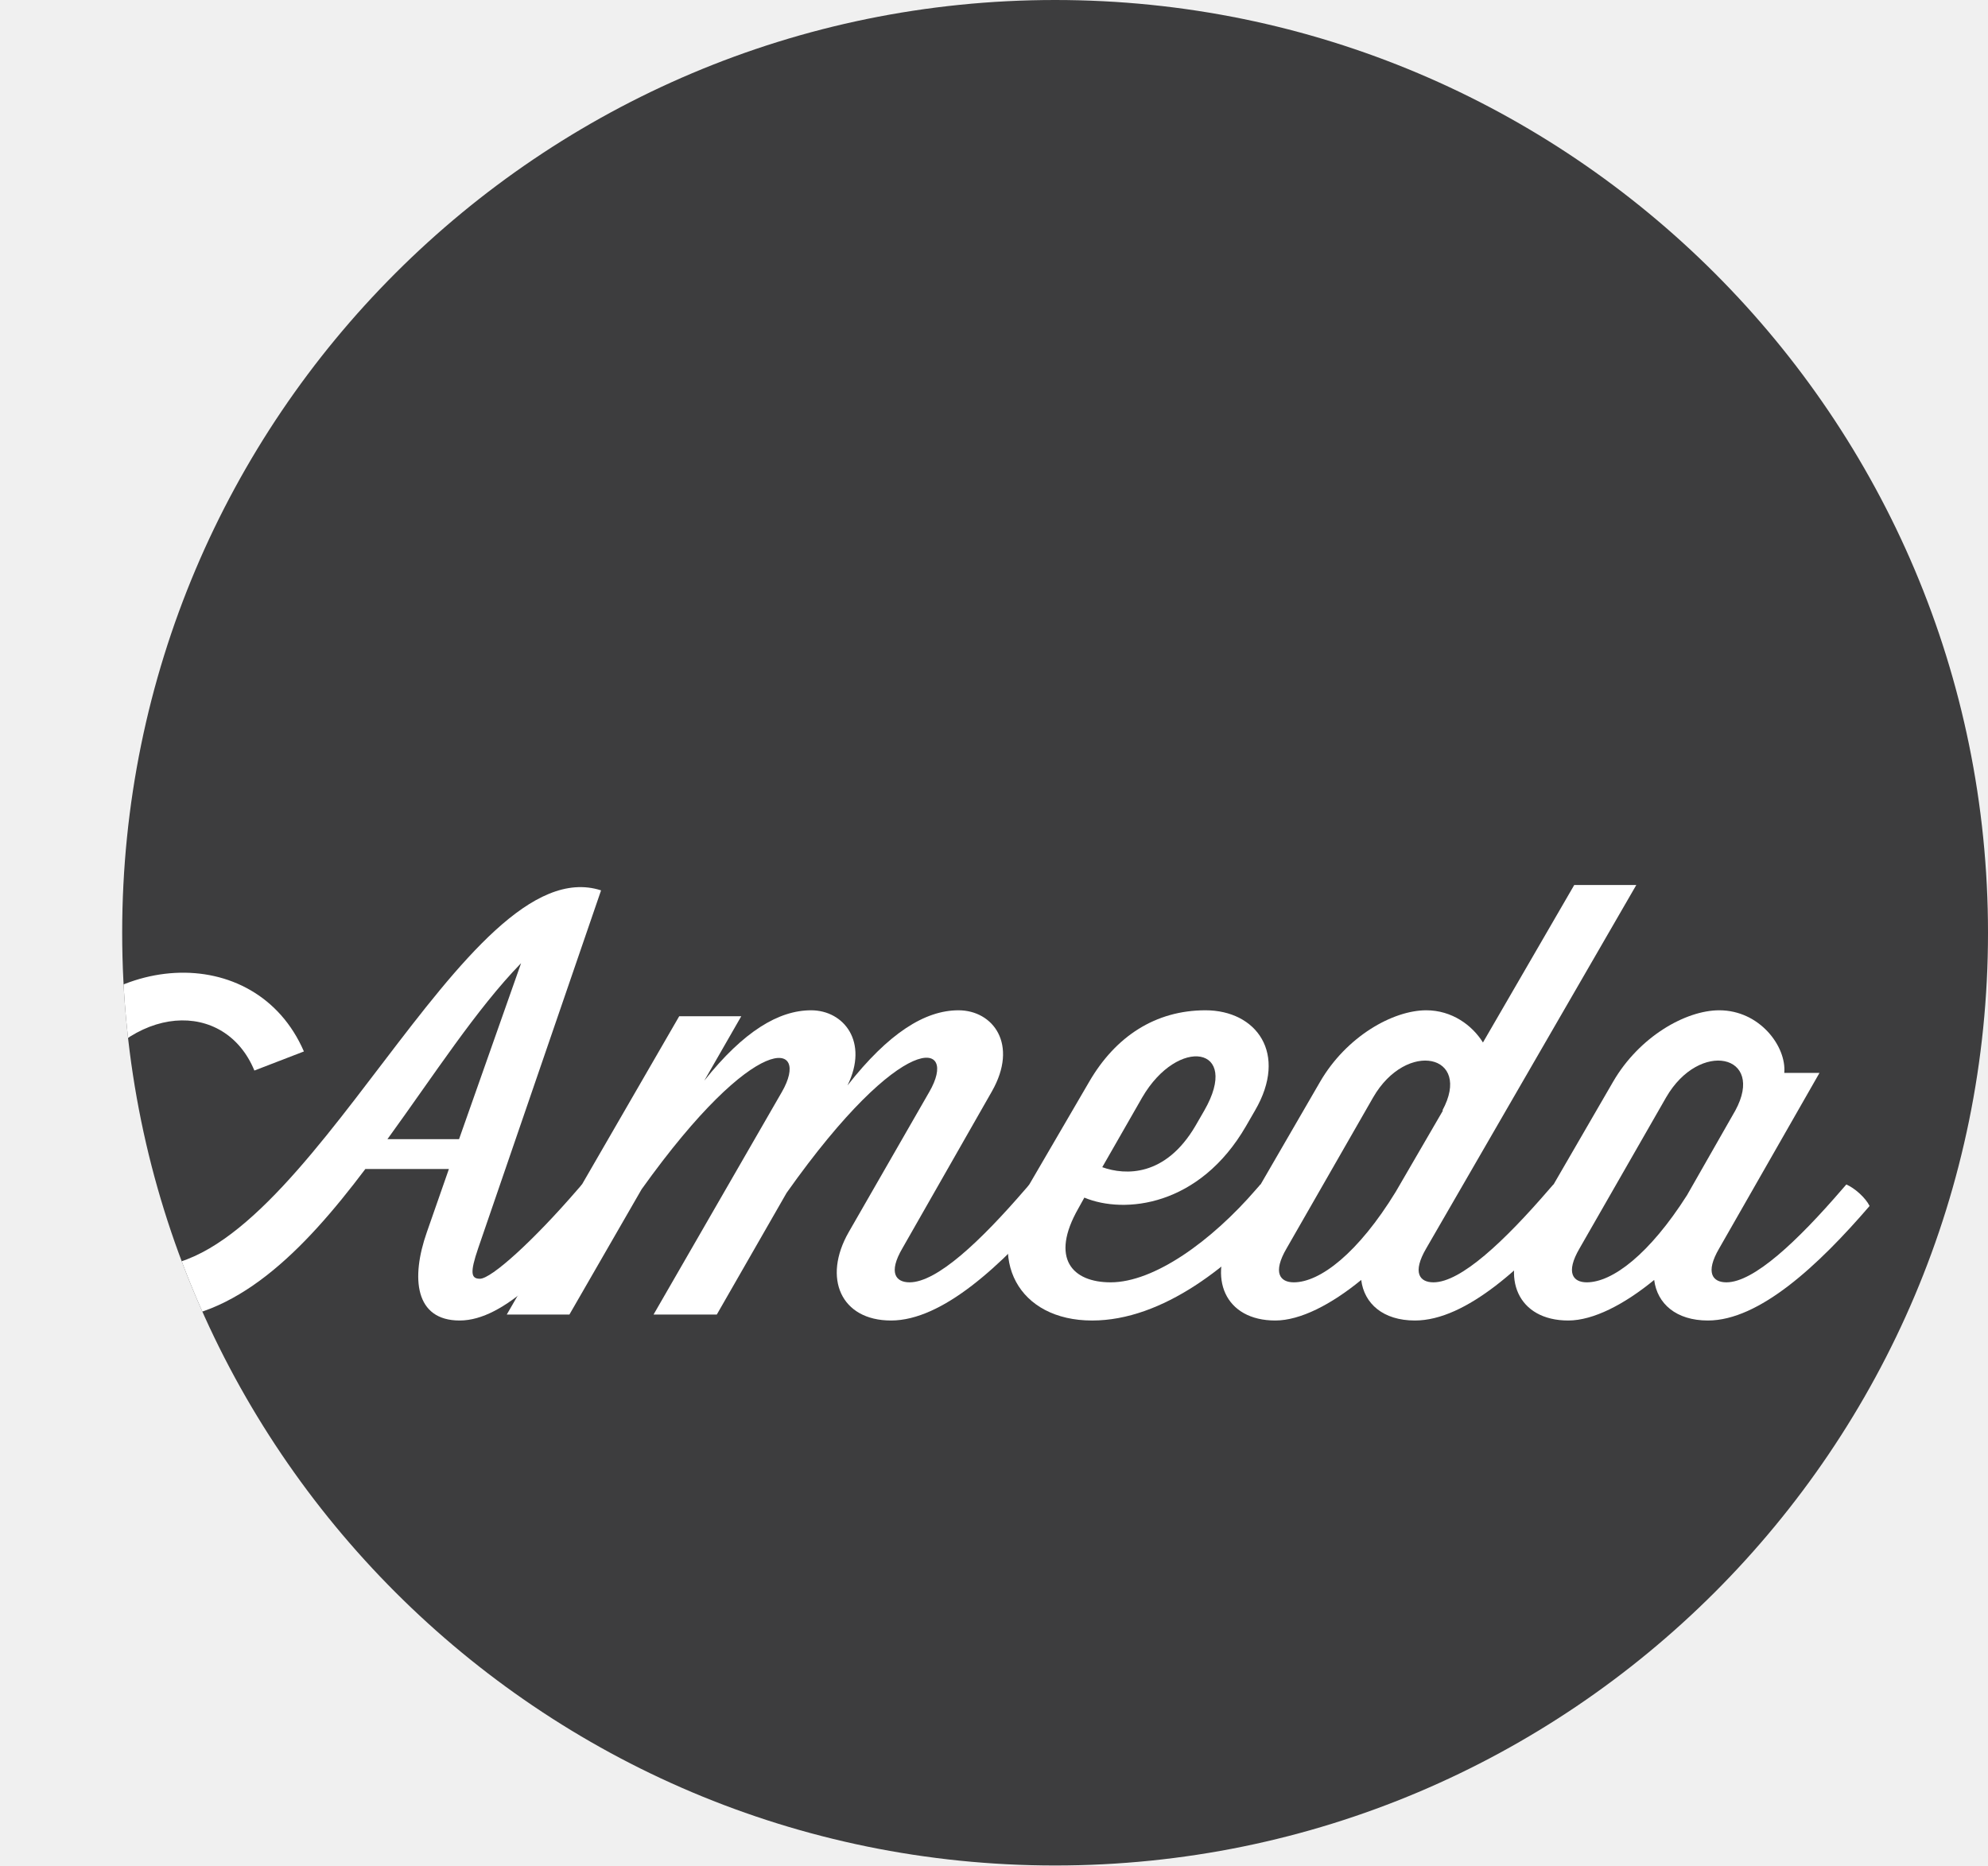
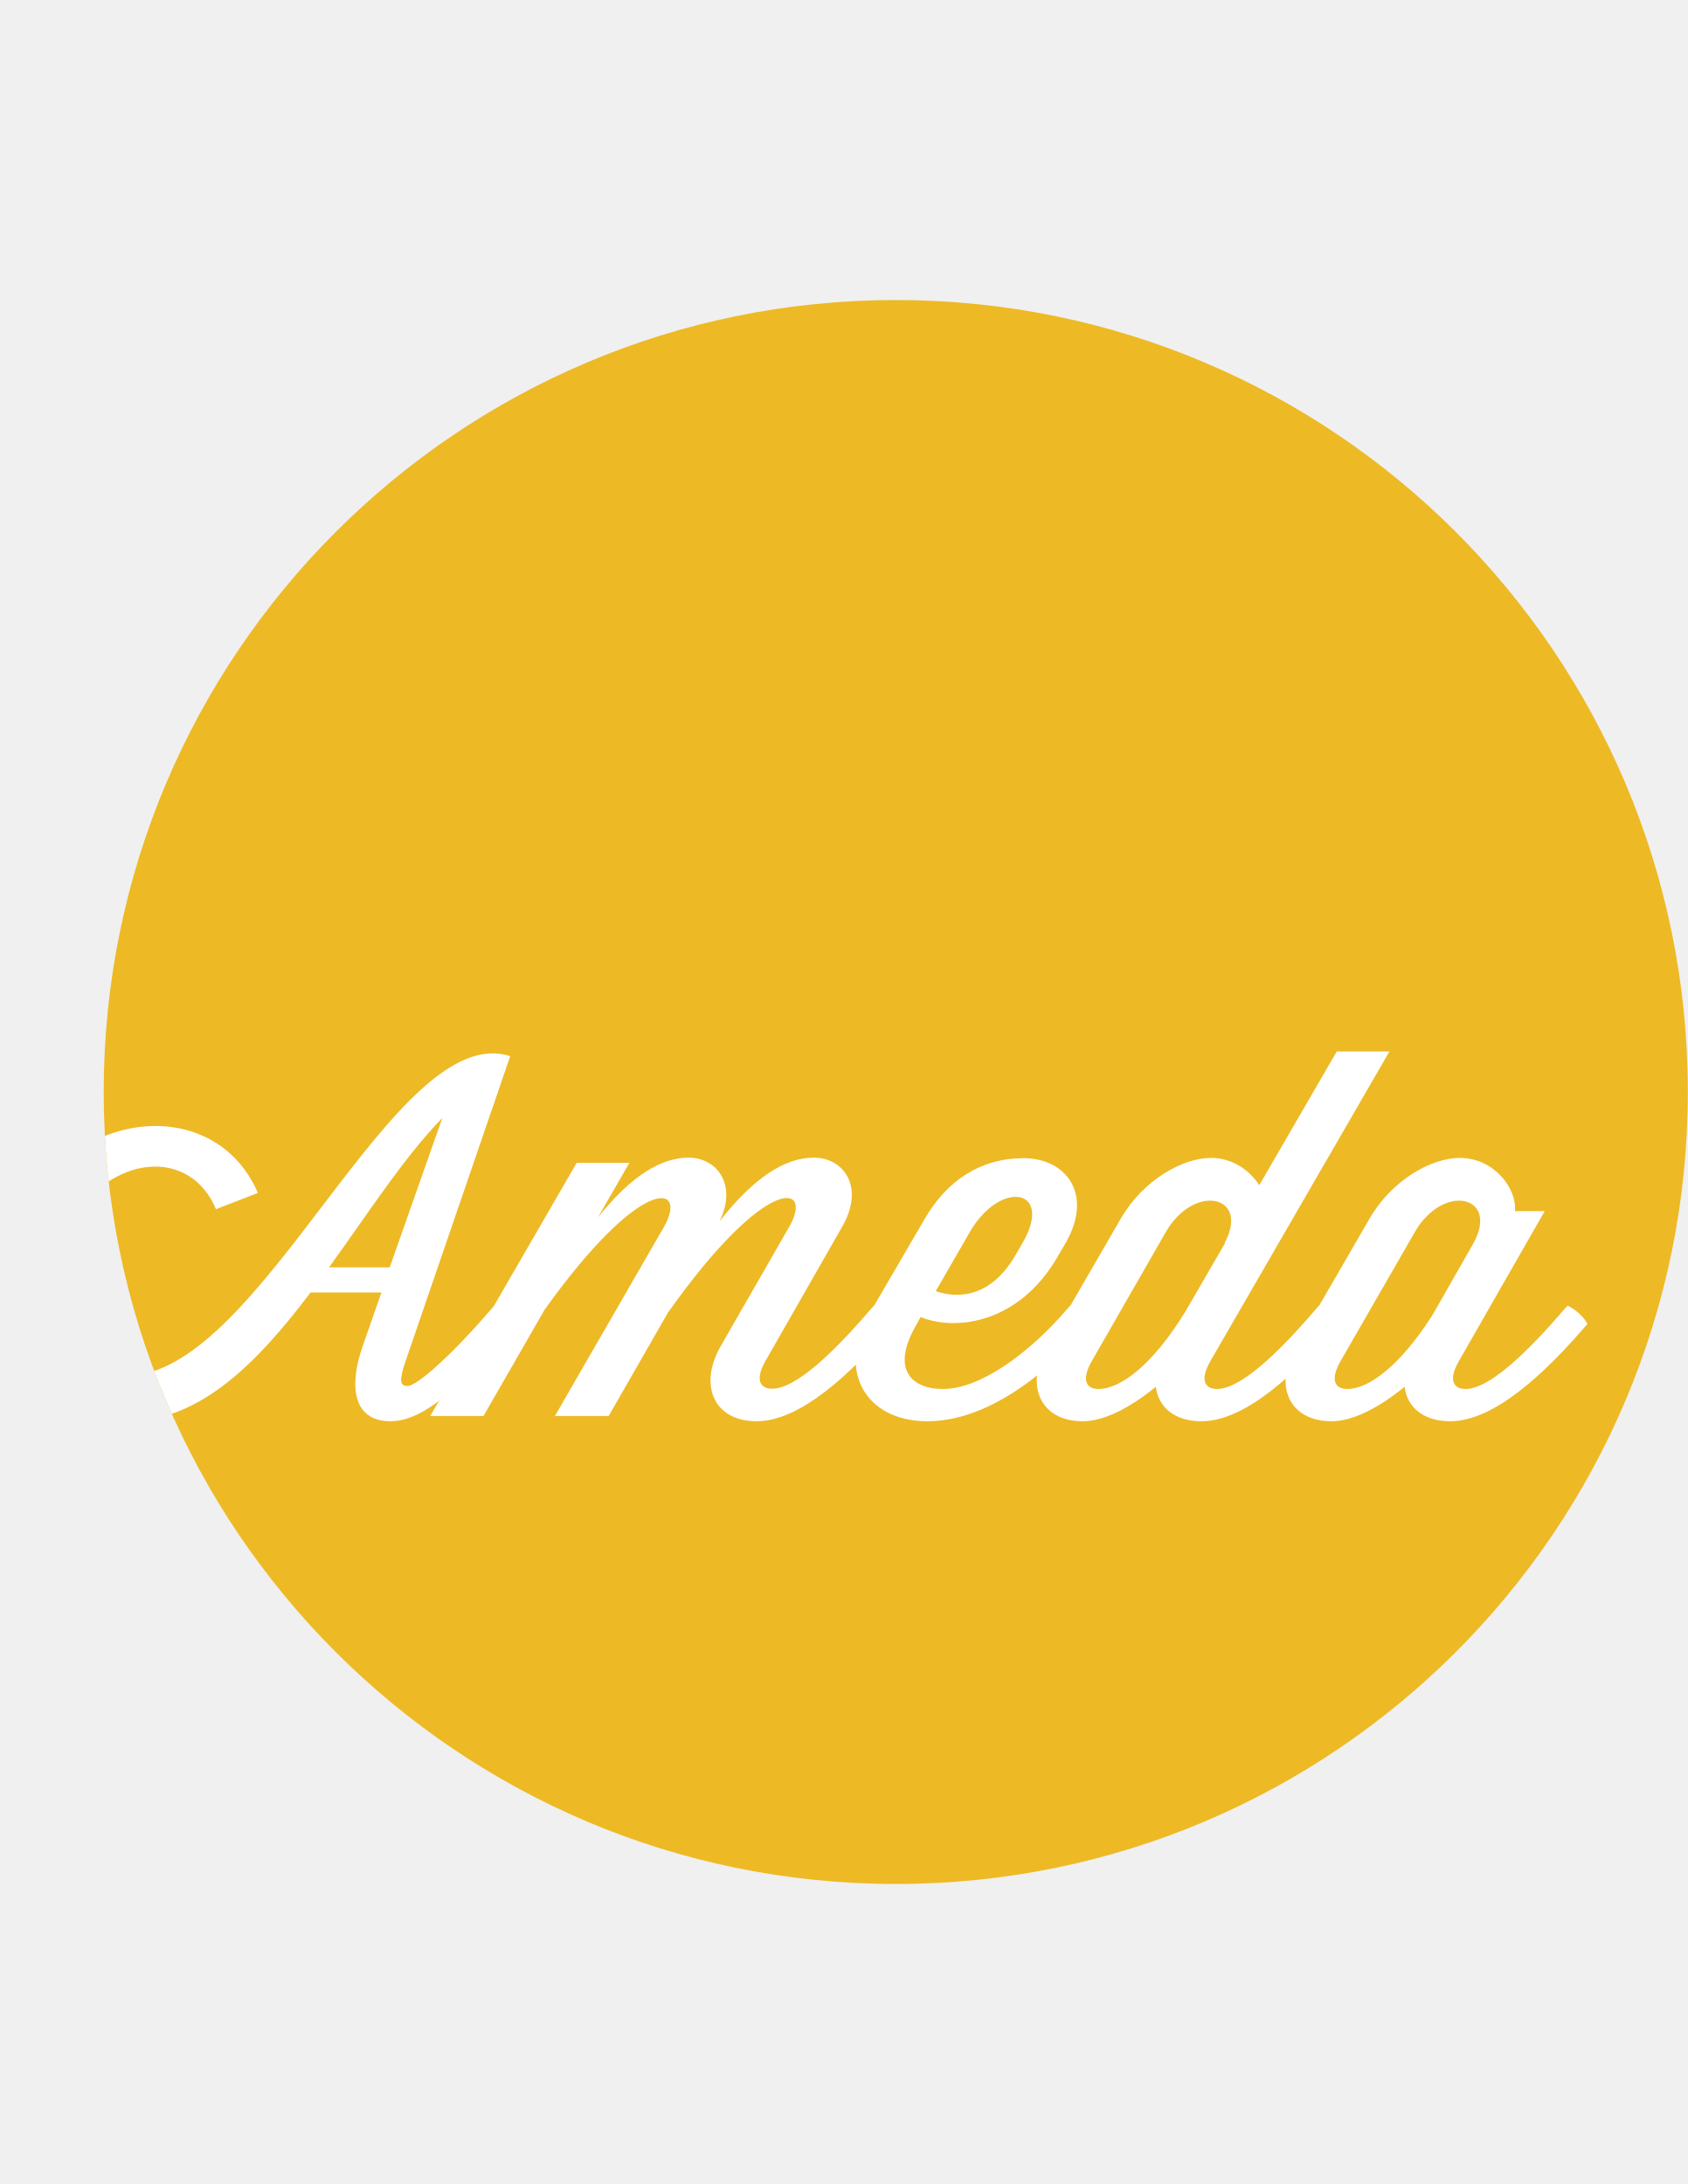
- <svg xmlns="http://www.w3.org/2000/svg" xmlns:xlink="http://www.w3.org/1999/xlink" version="1.1" id="Layer_1" x="0px" y="0px" viewBox="0 0 444.151 416.853" enable-background="new 0 0 444.151 416.853" xml:space="preserve">
-   <circle fill="#3D3D3E" cx="235.725" cy="208.427" r="208.427" />
+ <svg xmlns="http://www.w3.org/2000/svg" xmlns:xlink="http://www.w3.org/1999/xlink" version="1.1" id="Layer_1" x="0px" y="0px" viewBox="0 0 612 792" enable-background="new 0 0 612 792" xml:space="preserve">
+   <circle fill="#EDB925" cx="324.8" cy="396" r="287.2" />
  <g>
-     <defs>
-       <circle id="SVGID_1_" cx="235.725" cy="208.427" r="208.427" />
-     </defs>
-     <clipPath id="SVGID_2_">
-       <use xlink:href="#SVGID_1_" overflow="visible" />
-     </clipPath>
-     <g clip-path="url(#SVGID_2_)">
-       <path fill="#FFFFFF" d="M130.022,264.681c1.866,0.8,4.266,2.933,5.199,4.799c-11.465,13.331-22.396,25.596-32.528,25.596    c-9.998,0-10.932-9.465-7.332-19.73l4.933-14.131H81.629c-13.865,18.397-29.062,33.861-48.126,33.861    c-28.929,0-42.927-28.662-26.529-56.924c15.198-26.129,50.125-28.129,60.924-3.199l-11.065,4.266    c-6.532-15.864-27.462-15.464-39.46,4.933c-10.932,18.53-5.199,39.061,16.131,38.927c35.461-0.267,70.256-93.985,100.784-84.12    l-27.462,79.987c-1.866,5.466-1.6,6.799,0.4,6.799c2.533,0,11.865-8.399,21.863-19.997L130.022,264.681z M86.562,254.549h15.997    l13.864-39.327C106.425,225.487,96.827,240.418,86.562,254.549z" />
-       <path fill="#FFFFFF" d="M230,264.681c1.866,0.8,4.266,2.933,5.199,4.799c-11.465,13.331-24.662,25.596-36.127,25.596    c-11.198,0-15.331-9.465-9.465-19.73l17.997-31.328c6.666-11.465-5.732-14.398-31.862,22.53l-15.598,27.196h-14.131l28.662-49.726    c6.532-11.332-5.599-14.264-31.328,21.73l-16.131,27.996h-13.998l38.527-66.656h13.865l-8.265,14.398    c8.799-11.065,16.664-15.731,23.863-15.731c7.332,0,12.931,7.066,8.132,16.797c9.199-11.731,17.331-16.797,24.796-16.797    c7.732,0,13.464,7.599,7.465,18.13l-19.996,35.061c-3.199,5.466-1.466,7.599,1.6,7.599c6.132,0,15.864-9.199,25.862-20.797    L230,264.681z" />
-       <path fill="#FFFFFF" d="M242.262,267.614l-1.333,2.4c-6.399,11.198-1.333,16.531,7.199,16.531c9.732,0,22.53-9.199,32.528-20.797    l0.933-1.066c1.866,0.8,4.266,2.933,5.199,4.799c-11.465,13.331-27.062,25.596-42.793,25.596    c-16.397,0-23.863-13.598-15.198-28.396l14.531-24.929c5.866-10.132,14.798-15.997,25.996-15.997    c11.332,0,18.53,9.598,11.065,22.396l-2,3.466C267.992,269.613,251.194,271.346,242.262,267.614z M246.262,260.815    c5.199,1.866,14.131,2.133,20.797-9.199l2-3.466c8.265-14.398-5.866-16.664-13.864-2.933L246.262,260.815z" />
-       <path fill="#FFFFFF" d="M347.044,264.681c1.866,0.8,4.266,2.933,5.199,4.799c-11.465,13.331-24.663,25.596-36.128,25.596    c-7.066,0-11.332-3.733-11.998-9.065c-6.666,5.466-13.598,9.065-19.197,9.065c-11.198,0-15.331-9.465-9.465-19.73l19.464-33.595    c5.866-10.132,16.264-15.997,23.73-15.997c5.732,0,10.265,3.333,12.665,7.199l20.397-35.194h13.865l-46.926,81.187    c-3.199,5.466-1.466,7.599,1.6,7.599c6.132,0,15.864-9.199,25.863-20.797L347.044,264.681z M287.453,278.945    c-3.199,5.466-1.466,7.599,1.6,7.599c5.866,0,14.398-6.532,22.796-20.263l10.532-18.131h-0.133    c6.799-12.531-7.999-15.864-15.464-2.933L287.453,278.945z" />
-       <path fill="#FFFFFF" d="M412.498,264.681c1.866,0.8,4.266,2.933,5.199,4.799c-11.465,13.331-24.663,25.596-36.128,25.596    c-7.066,0-11.332-3.733-11.998-9.065c-6.666,5.466-13.598,9.065-19.197,9.065c-11.198,0-15.331-9.465-9.465-19.73l19.464-33.595    c5.866-10.132,16.264-15.997,23.73-15.997c9.065,0,15.064,8.132,14.531,13.998h7.865l-22.396,39.194    c-3.199,5.466-1.466,7.599,1.6,7.599c6.132,0,15.864-9.199,25.863-20.797L412.498,264.681z M352.907,278.945    c-3.2,5.466-1.466,7.599,1.6,7.599c5.732,0,13.998-6.266,22.396-19.464l10.798-18.93c6.799-12.531-7.999-15.864-15.464-2.933    L352.907,278.945z" />
+     <g>
+       <defs>
+         <circle id="SVGID_1_" cx="324.8" cy="396" r="287.2" />
+       </defs>
+       <clipPath id="SVGID_2_">
+         <use xlink:href="#SVGID_1_" overflow="visible" />
+       </clipPath>
+       <g clip-path="url(#SVGID_2_)">
+         <path fill="#FFFFFF" d="M179.2,473.5c2.6,1.1,5.9,4,7.2,6.6c-15.8,18.4-30.9,35.3-44.8,35.3c-13.8,0-15.1-13-10.1-27.2l6.8-19.5     h-25.7c-19.1,25.3-40,46.7-66.3,46.7C6.3,515.4-13,475.9,9.6,437c20.9-36,69.1-38.8,83.9-4.4l-15.2,5.9     c-9-21.9-37.8-21.3-54.4,6.8c-15.1,25.5-7.2,53.8,22.2,53.6C95,498.5,143,369.4,185,383l-37.8,110.2c-2.6,7.5-2.2,9.4,0.6,9.4     c3.5,0,16.3-11.6,30.1-27.6L179.2,473.5z M119.3,459.6h22l19.1-54.2C146.6,419.5,133.4,440.1,119.3,459.6z" />
+         <path fill="#FFFFFF" d="M316.9,473.5c2.6,1.1,5.9,4,7.2,6.6c-15.8,18.4-34,35.3-49.8,35.3c-15.4,0-21.1-13-13-27.2l24.8-43.2     c9.2-15.8-7.9-19.8-43.9,31l-21.5,37.5h-19.5l39.5-68.5c9-15.6-7.7-19.7-43.2,29.9l-22.2,38.6H156l53.1-91.8h19.1l-11.4,19.8     c12.1-15.2,23-21.7,32.9-21.7c10.1,0,17.8,9.7,11.2,23.1c12.7-16.2,23.9-23.1,34.2-23.1c10.7,0,18.6,10.5,10.3,25l-27.6,48.3     c-4.4,7.5-2,10.5,2.2,10.5c8.4,0,21.9-12.7,35.6-28.7L316.9,473.5z" />
+         <path fill="#FFFFFF" d="M333.8,477.6l-1.8,3.3c-8.8,15.4-1.8,22.8,9.9,22.8c13.4,0,31-12.7,44.8-28.7l1.3-1.5     c2.6,1.1,5.9,4,7.2,6.6c-15.8,18.4-37.3,35.3-59,35.3c-22.6,0-32.9-18.7-20.9-39.1l20-34.3c8.1-14,20.4-22,35.8-22     c15.6,0,25.5,13.2,15.2,30.9l-2.8,4.8C369.3,480.3,346.1,482.7,333.8,477.6z M339.3,468.2c7.2,2.6,19.5,2.9,28.7-12.7l2.8-4.8     c11.4-19.8-8.1-23-19.1-4L339.3,468.2z" />
+         <path fill="#FFFFFF" d="M478.2,473.5c2.6,1.1,5.9,4,7.2,6.6c-15.8,18.4-34,35.3-49.8,35.3c-9.7,0-15.6-5.1-16.5-12.5     c-9.2,7.5-18.7,12.5-26.5,12.5c-15.4,0-21.1-13-13-27.2l26.8-46.3c8.1-14,22.4-22,32.7-22c7.9,0,14.1,4.6,17.5,9.9l28.1-48.5     h19.1l-64.7,111.9c-4.4,7.5-2,10.5,2.2,10.5c8.4,0,21.9-12.7,35.6-28.7L478.2,473.5z M396.1,493.2c-4.4,7.5-2,10.5,2.2,10.5     c8.1,0,19.8-9,31.4-27.9l14.5-25H444c9.4-17.3-11-21.9-21.3-4L396.1,493.2z" />
+         <path fill="#FFFFFF" d="M568.4,473.5c2.6,1.1,5.9,4,7.2,6.6c-15.8,18.4-34,35.3-49.8,35.3c-9.7,0-15.6-5.1-16.5-12.5     c-9.2,7.5-18.7,12.5-26.5,12.5c-15.4,0-21.1-13-13-27.2l26.8-46.3c8.1-14,22.4-22,32.7-22c12.5,0,20.8,11.2,20,19.3h10.8     l-30.9,54c-4.4,7.5-2,10.5,2.2,10.5c8.4,0,21.9-12.7,35.6-28.7L568.4,473.5z M486.3,493.2c-4.4,7.5-2,10.5,2.2,10.5     c7.9,0,19.3-8.6,30.9-26.8l14.9-26.1c9.4-17.3-11-21.9-21.3-4L486.3,493.2z" />
+       </g>
    </g>
  </g>
</svg>
